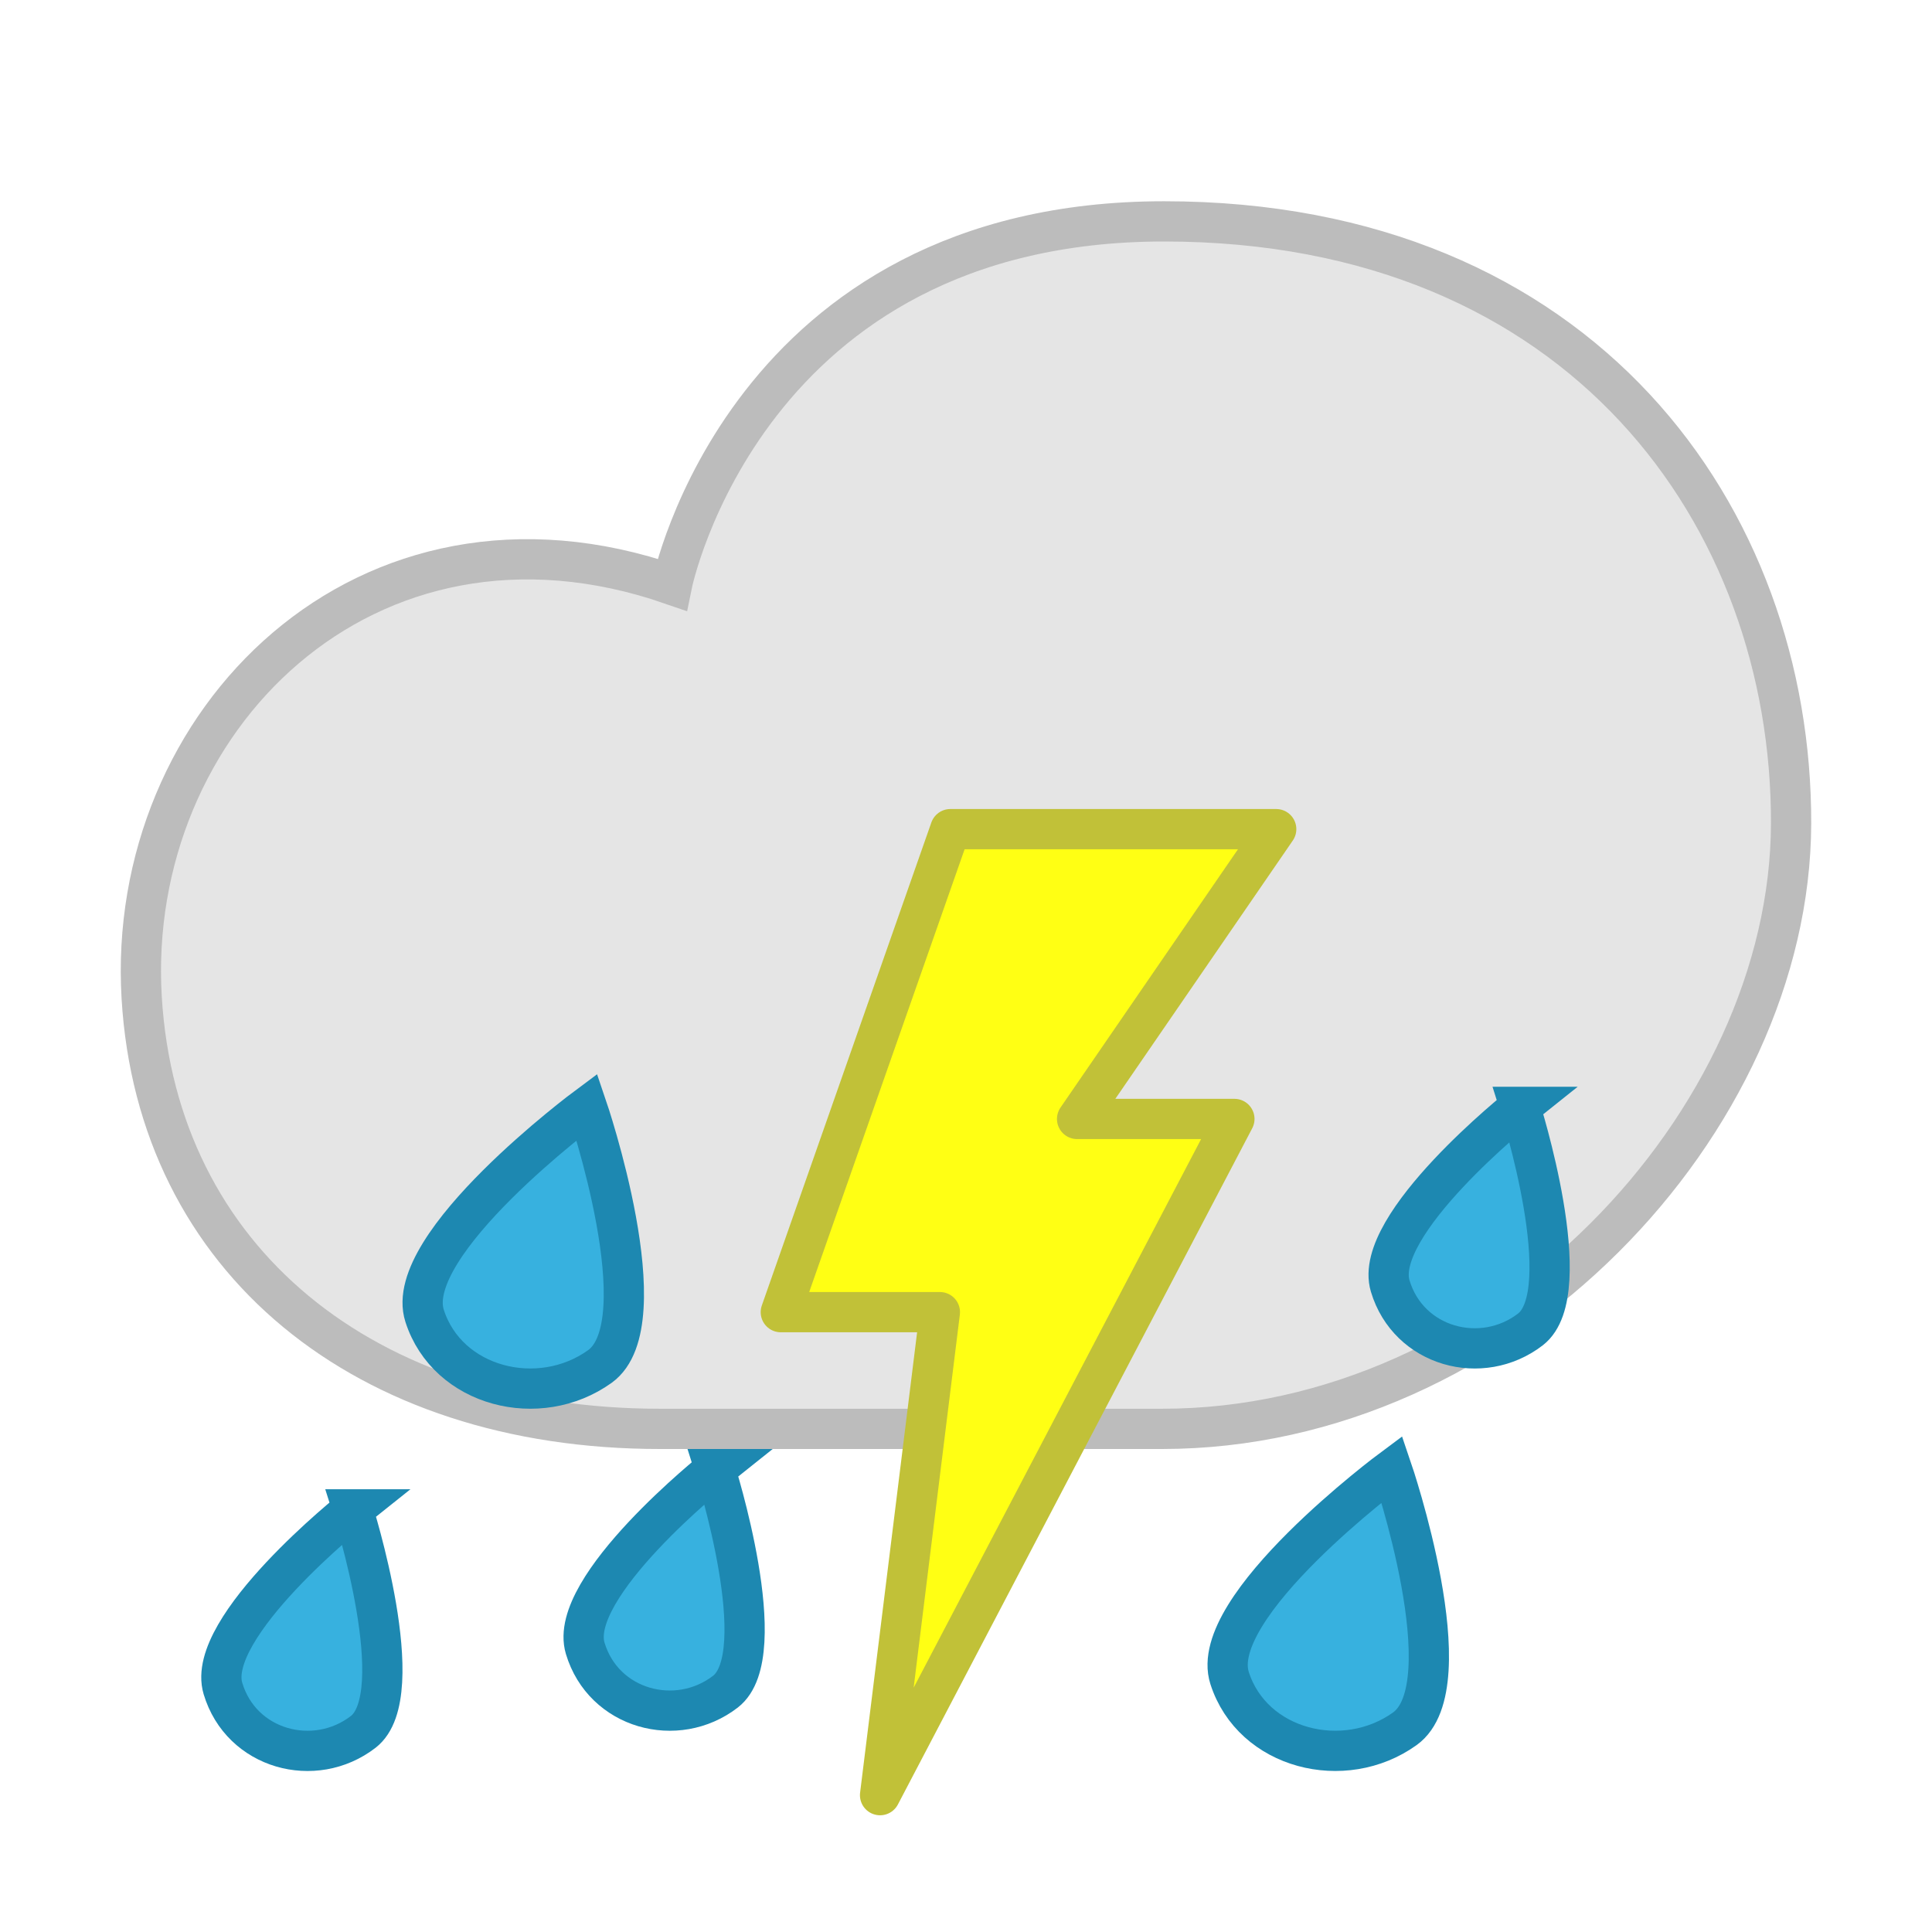
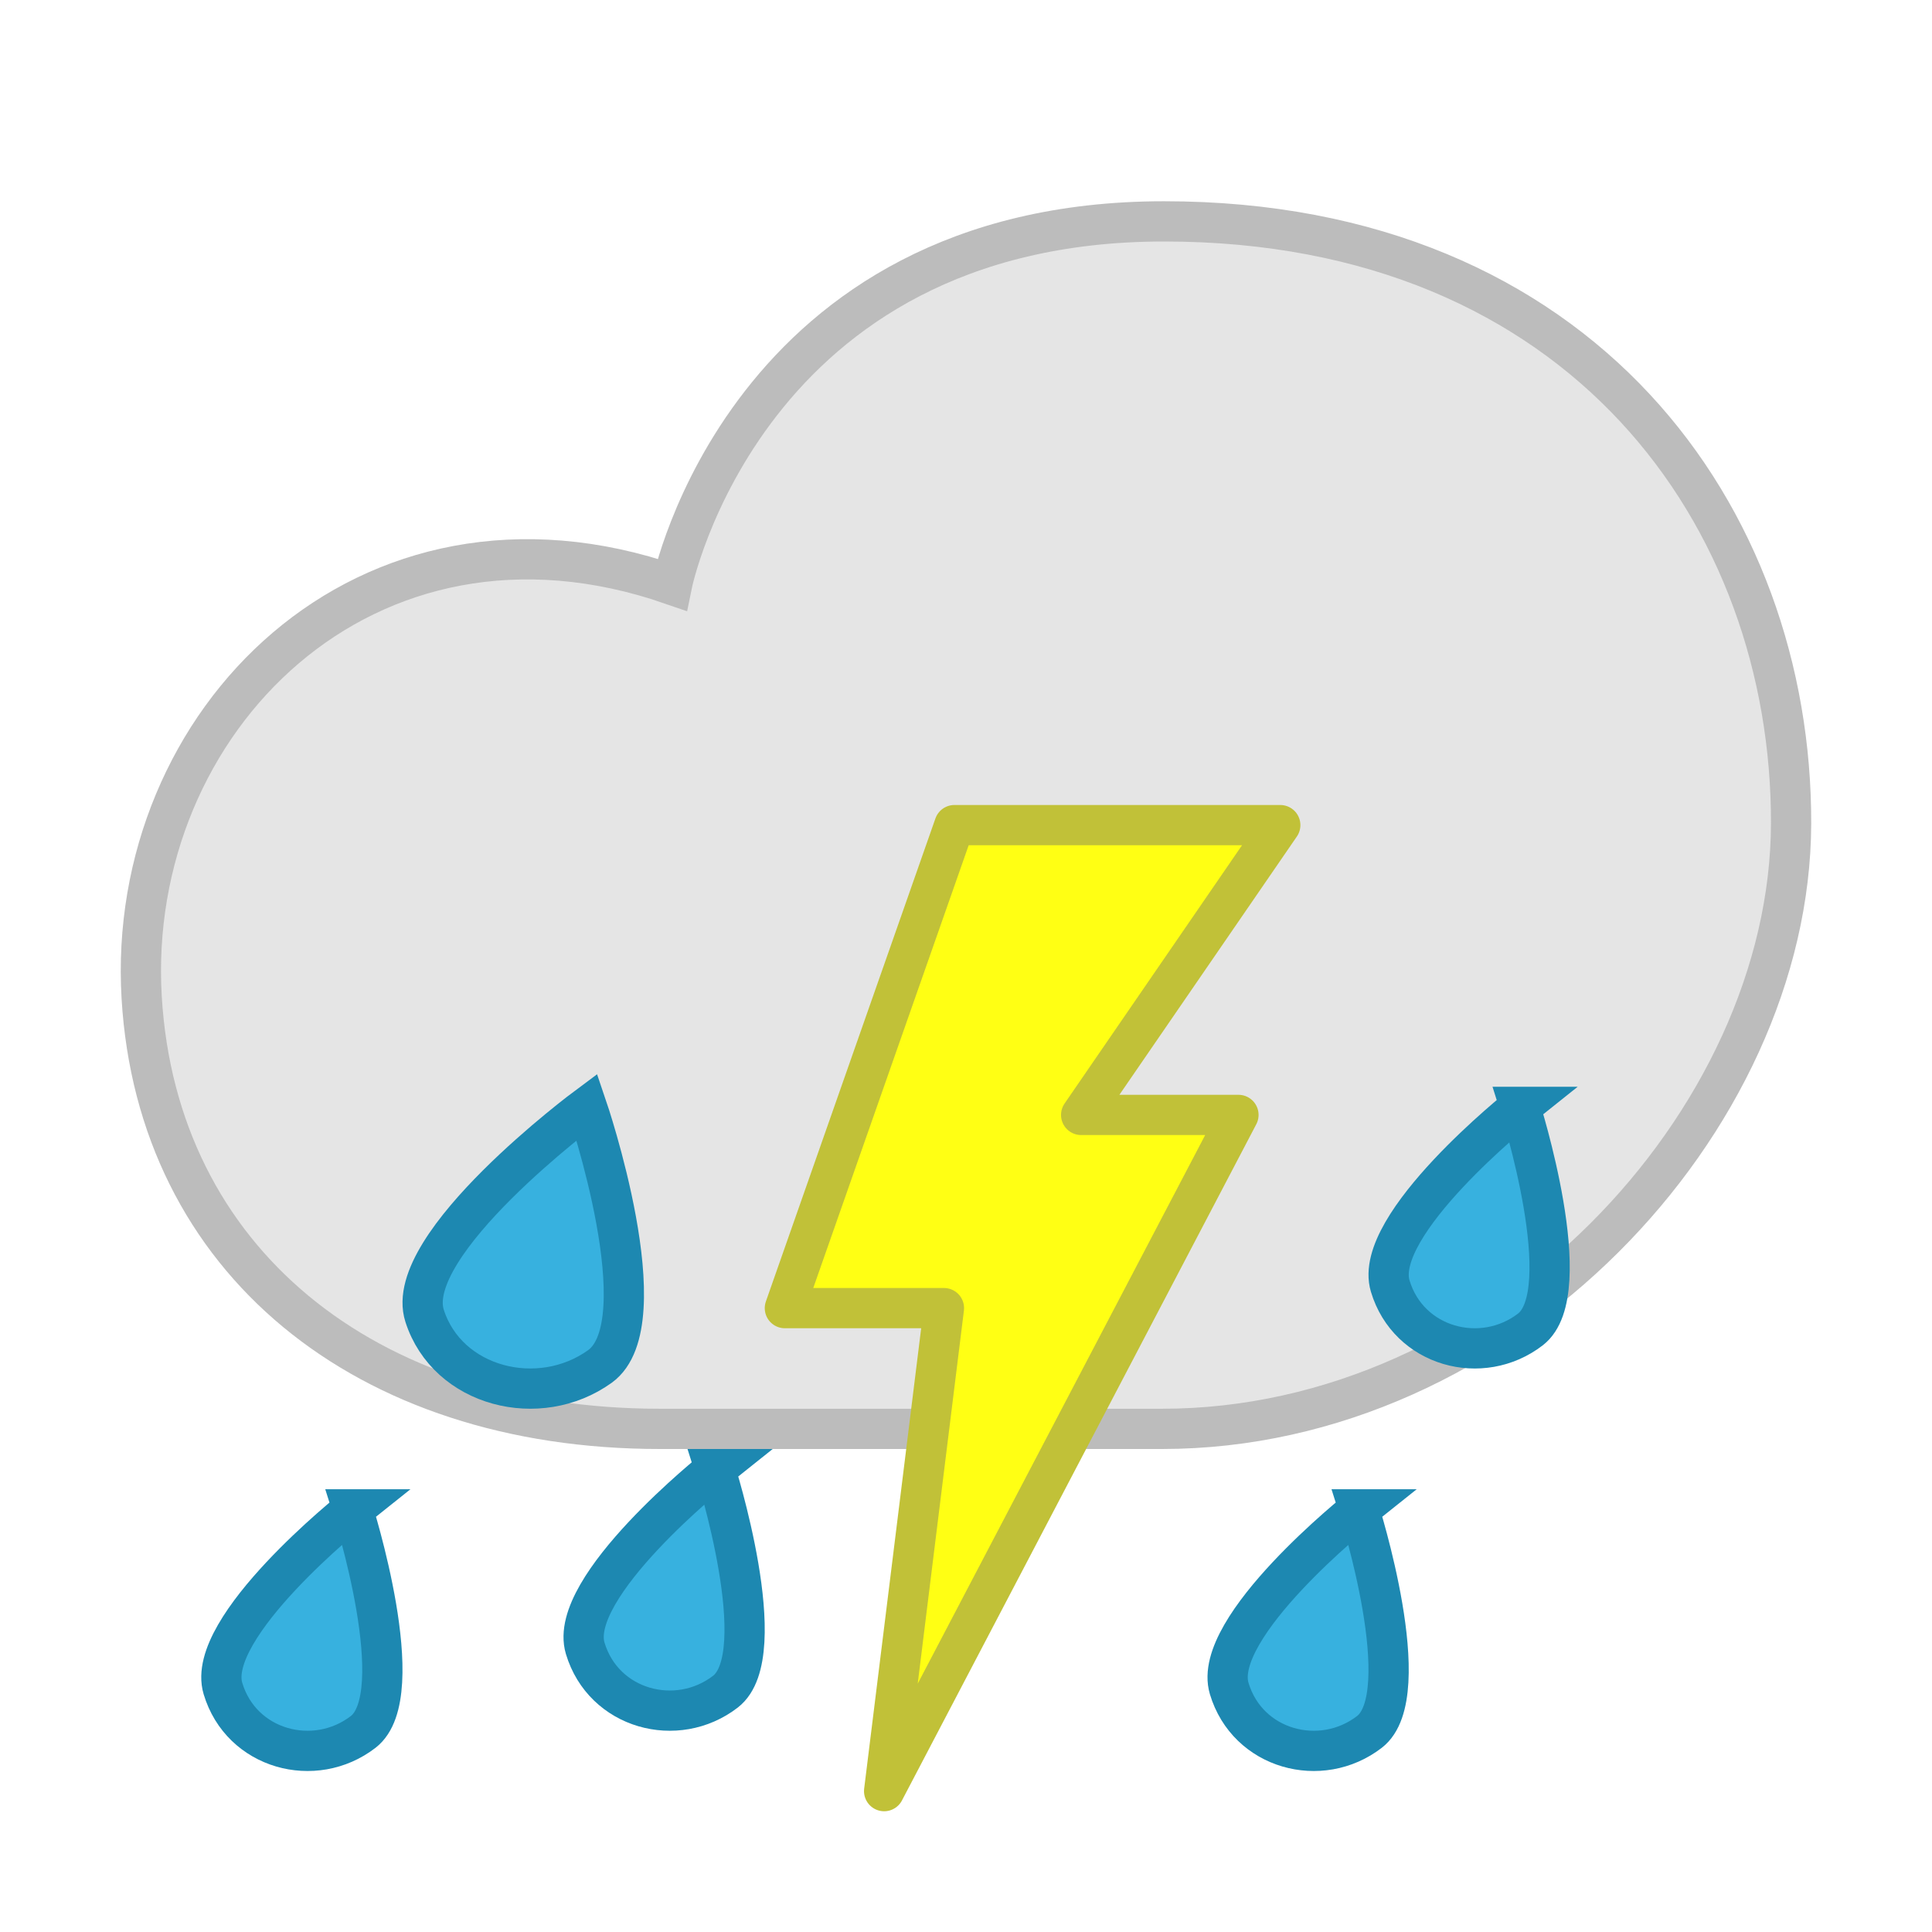
<svg xmlns="http://www.w3.org/2000/svg" width="48px" height="48px" id="svg3771" version="1.1">
  <defs id="defs3773" />
  <g id="layer1">
    <path style="fill:#e5e5e5;fill-opacity:1;stroke:#bcbcbc;stroke-width:1;stroke-miterlimit:4;stroke-opacity:1;stroke-dasharray:none" d="m 16.392,35.5 12.481,0 c 8.469,0 15.606,-7.627 15.626,-15.038 0.02,-7.602 -5.18,-14.962 -15.578,-14.962 -10.398,0 -12.226,9.027 -12.226,9.027 C 9.087,11.89 3.111,17.934 3.52,24.786 3.908,31.29 9.054,35.5 16.392,35.5 z" id="path2985" />
-     <path style="fill:#ffff14;fill-opacity:1;stroke:#c1c138;stroke-width:1;stroke-linejoin:round;stroke-miterlimit:4;stroke-opacity:1;stroke-dasharray:none" d="m 23.611,20.6 -4.212,12 3.952,0 -1.486,12 8.803,-16.8 -3.908,0 4.947,-7.2 z" id="path3754" />
-     <path id="path4403" d="m 34.582,36.5 c 0,0 -4.602,3.418 -4.033,5.191 0.569,1.774 2.847,2.342 4.355,1.259 1.508,-1.084 -0.322,-6.45 -0.322,-6.45 z" style="fill:#37b1df;fill-opacity:1;stroke:#1d88b1;stroke-width:1;stroke-miterlimit:4;stroke-opacity:1;stroke-dasharray:none" />
+     <path style="fill:#ffff14;fill-opacity:1;stroke:#c1c138;stroke-width:1;stroke-linejoin:round;stroke-miterlimit:4;stroke-opacity:1;stroke-dasharray:none" d="M 23.712,20.5 19.5,32.5 l 3.952,0 -1.486,12 8.803,-16.8 -3.908,0 4.947,-7.2 z" id="path3754" />
    <path style="fill:#37b1df;fill-opacity:1;stroke:#1d88b1;stroke-width:1;stroke-miterlimit:4;stroke-opacity:1;stroke-dasharray:none" d="m 17.766,36.5 c 0,0 -3.682,2.93 -3.227,4.45 0.455,1.52 2.278,2.008 3.484,1.079 1.207,-0.929 -0.258,-5.529 -0.258,-5.529 z" id="path4428" />
    <path style="fill:#37b1df;fill-opacity:1;stroke:#1d88b1;stroke-width:1;stroke-miterlimit:4;stroke-opacity:1;stroke-dasharray:none" d="m 14.582,27.5 c 0,0 -4.602,3.418 -4.033,5.191 0.569,1.774 2.847,2.342 4.355,1.259 1.508,-1.084 -0.322,-6.45 -0.322,-6.45 z" id="path4436" />
    <path id="path3757" d="m 8.766,37.5 c 0,0 -3.682,2.93 -3.227,4.45 0.455,1.52 2.278,2.008 3.484,1.079 1.207,-0.929 -0.258,-5.529 -0.258,-5.529 z" style="fill:#37b1df;fill-opacity:1;stroke:#1d88b1;stroke-width:1;stroke-miterlimit:4;stroke-opacity:1;stroke-dasharray:none" />
    <path style="fill:#37b1df;fill-opacity:1;stroke:#1d88b1;stroke-width:1;stroke-miterlimit:4;stroke-opacity:1;stroke-dasharray:none" d="m 37.766,27.5 c 0,0 -3.682,2.93 -3.227,4.45 0.455,1.52 2.278,2.008 3.484,1.079 1.207,-0.929 -0.258,-5.529 -0.258,-5.529 z" id="path3759" />
+     <path id="path2990" d="m 33.766,37.5 c 0,0 -3.682,2.93 -3.227,4.45 0.455,1.52 2.278,2.008 3.484,1.079 1.207,-0.929 -0.258,-5.529 -0.258,-5.529 z" style="fill:#37b1df;fill-opacity:1;stroke:#1d88b1;stroke-width:1;stroke-miterlimit:4;stroke-opacity:1;stroke-dasharray:none" />
  </g>
</svg>
